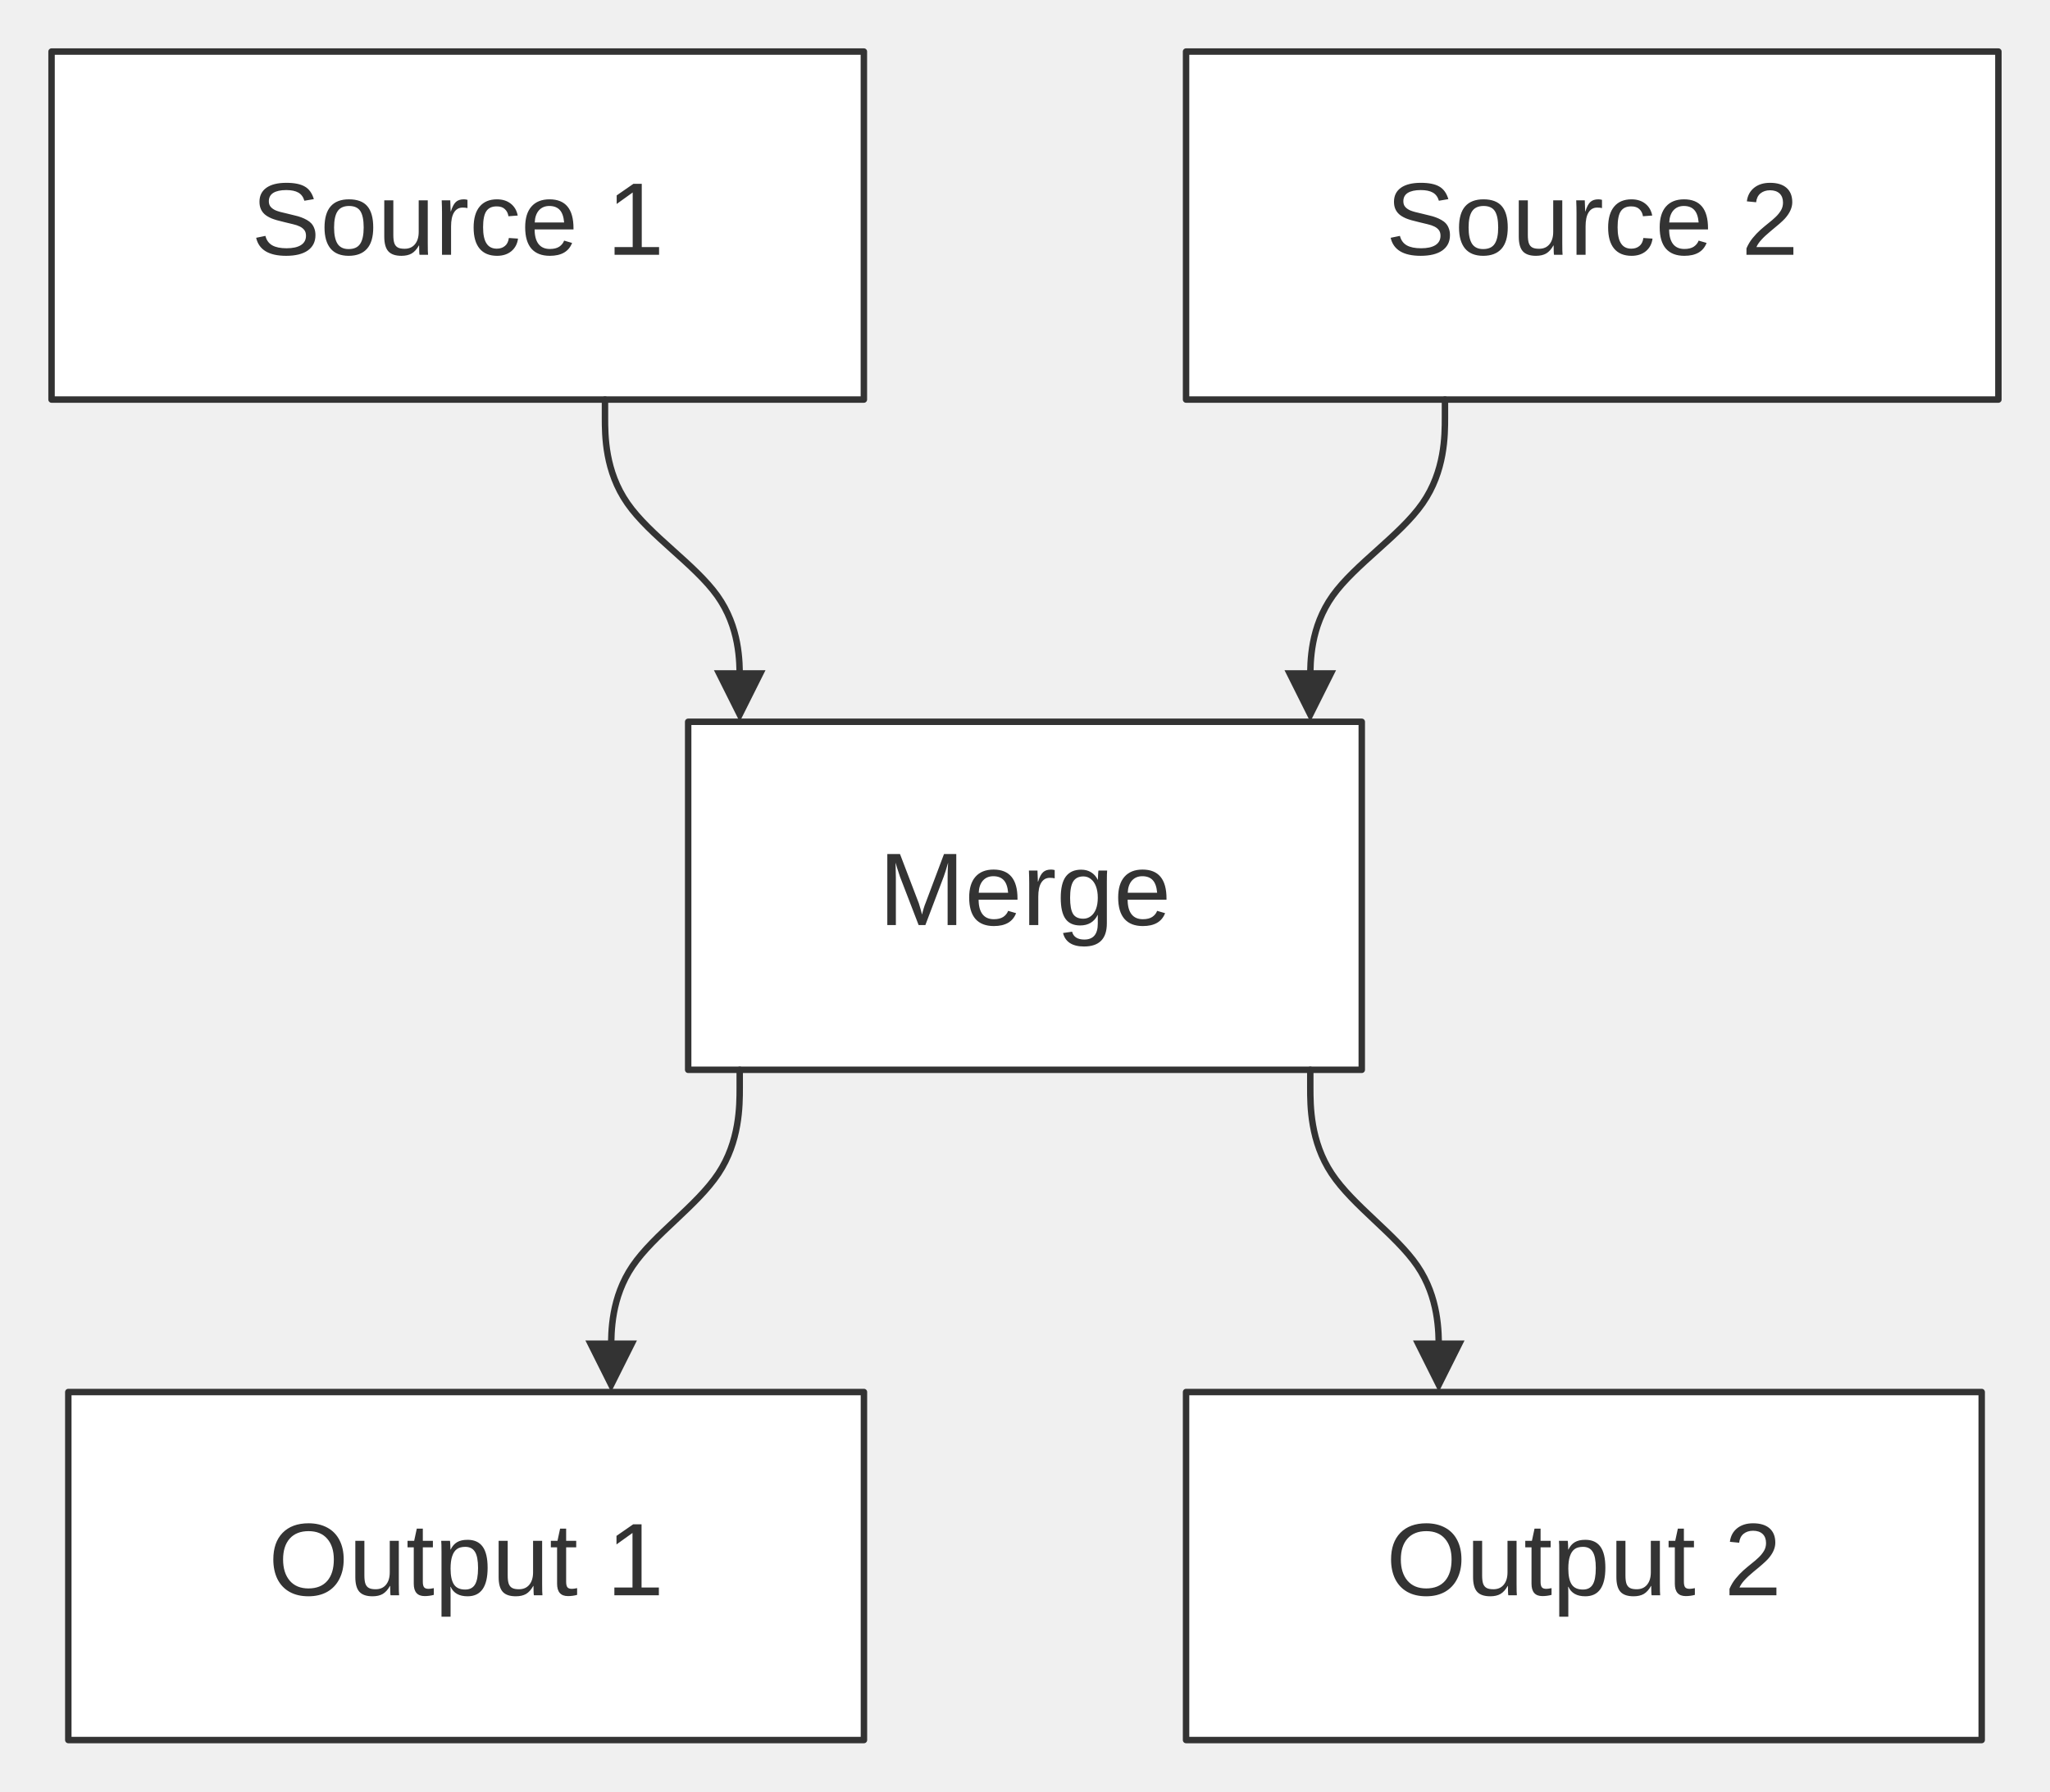
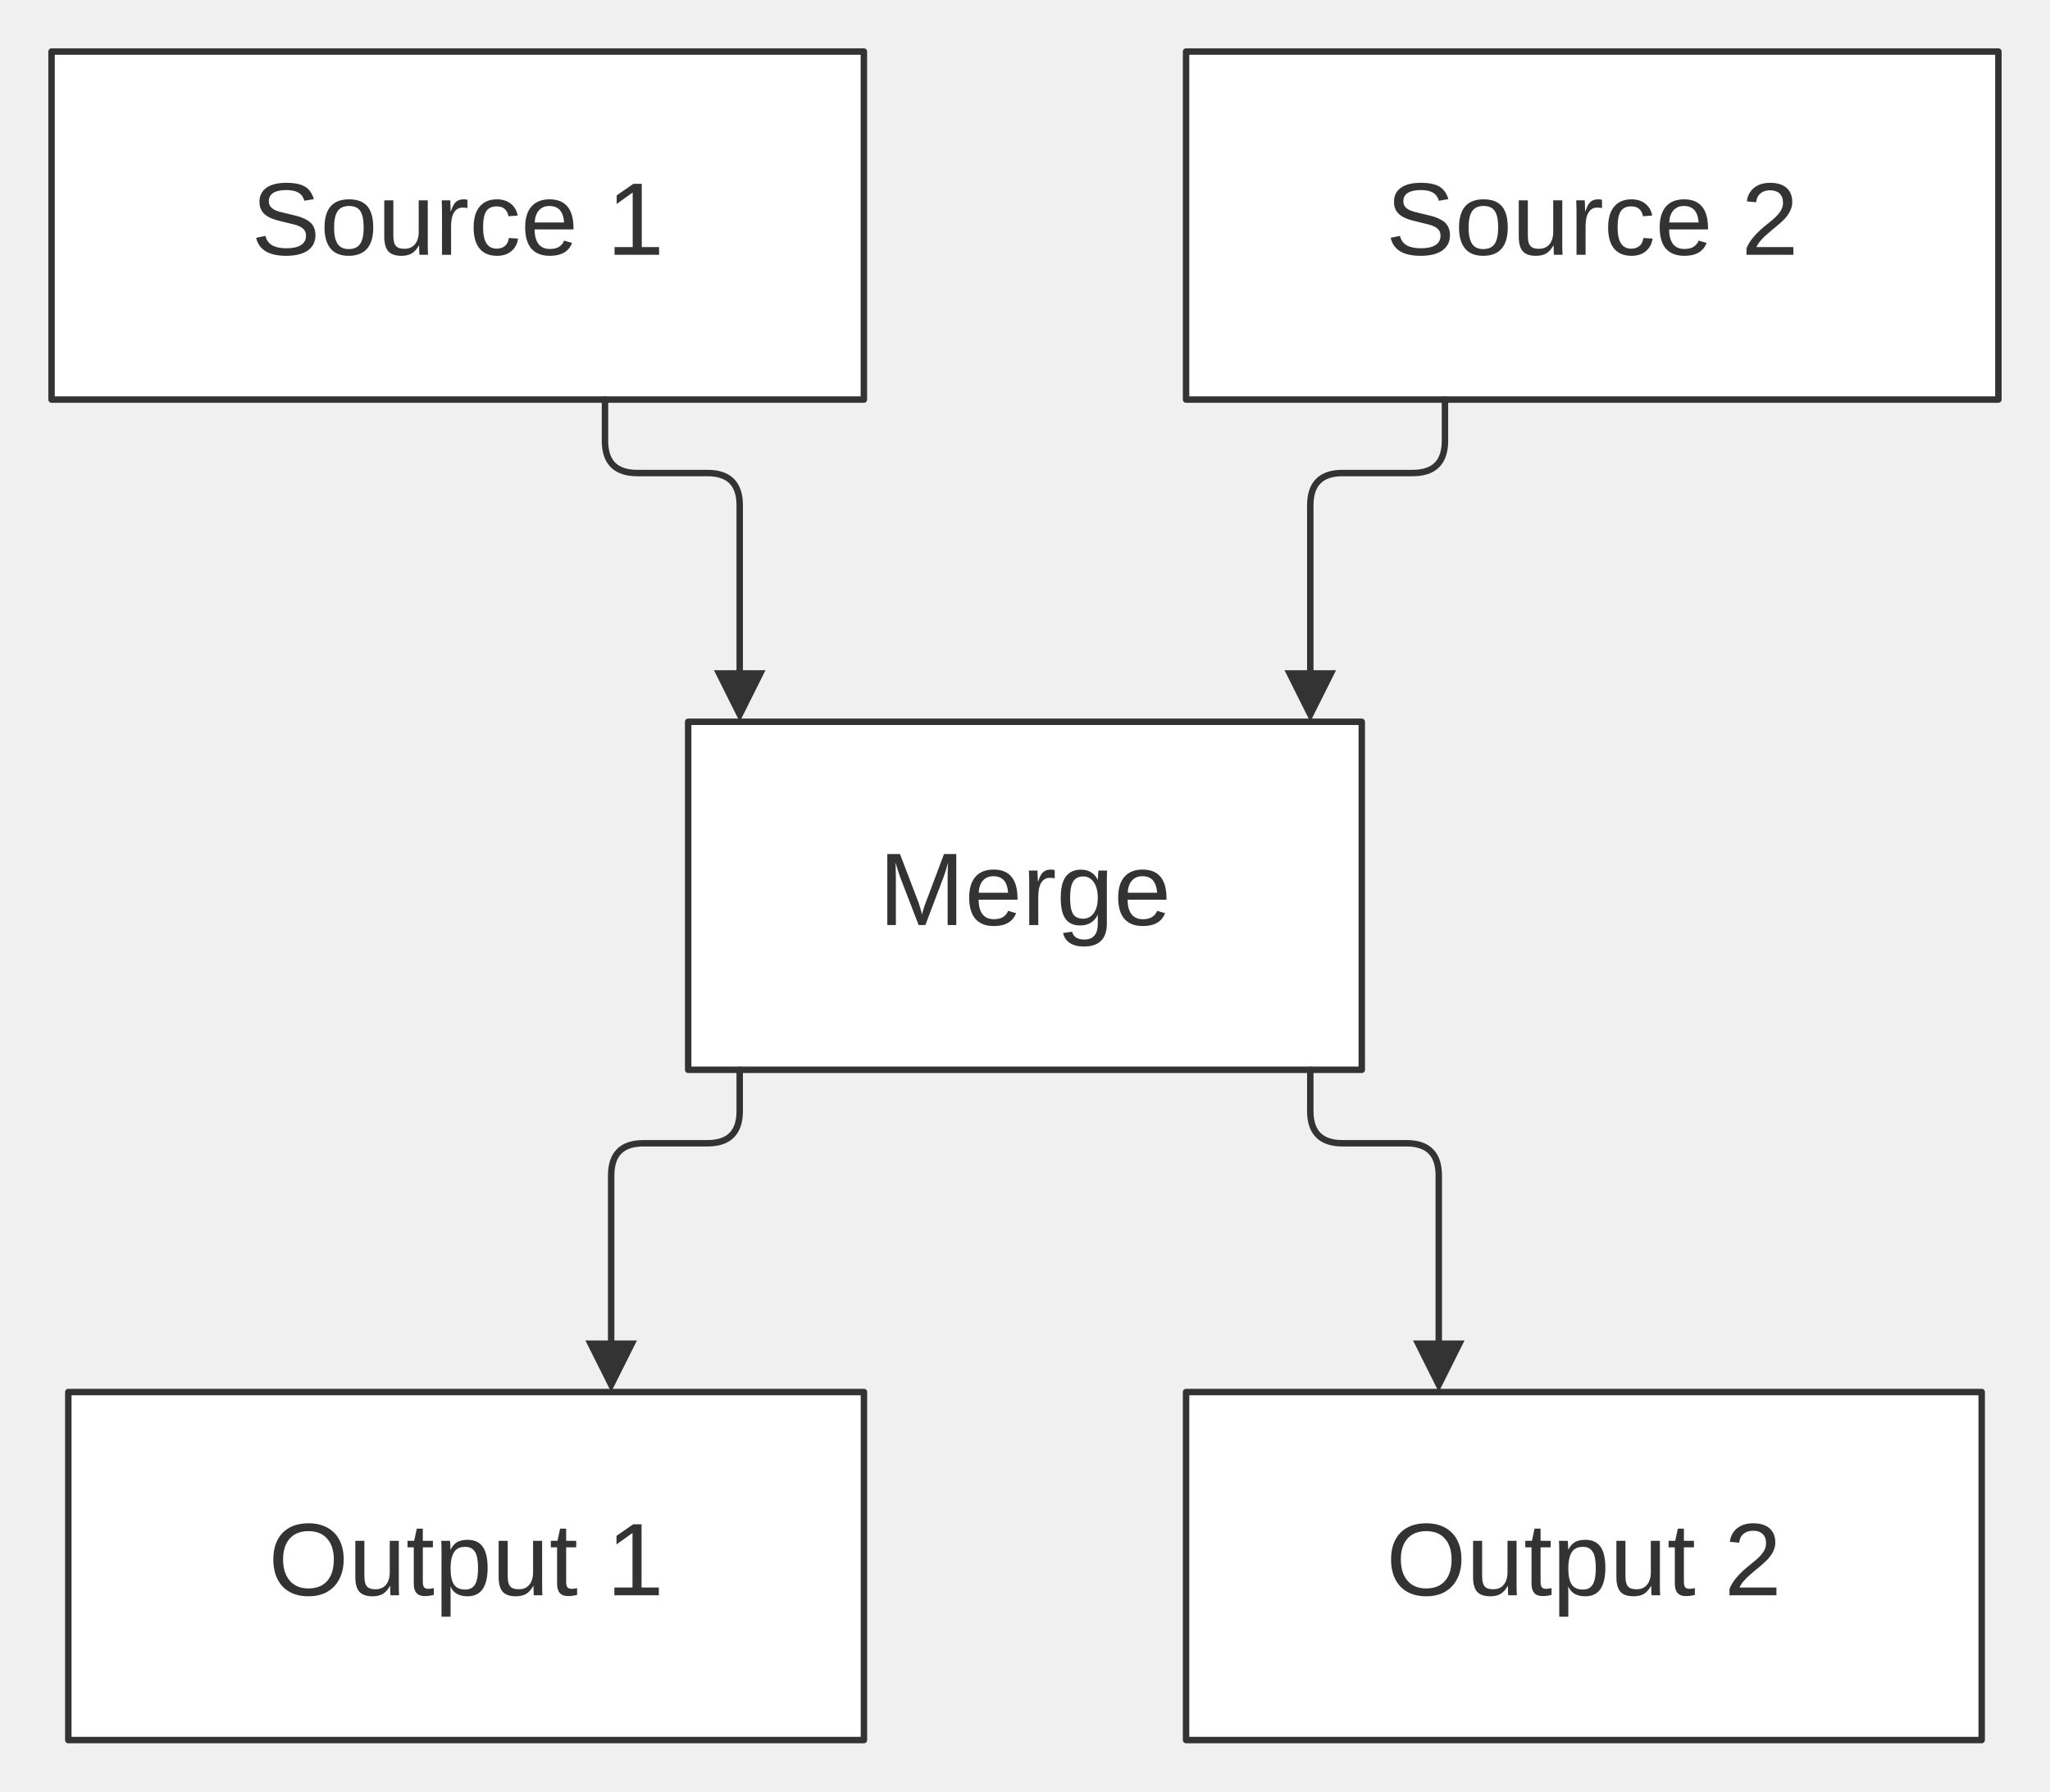
<svg xmlns="http://www.w3.org/2000/svg" width="100%" viewBox="0 0 318.15 278.00" style="max-width: 318.15px; background-color: transparent;" font-family="&quot;trebuchet ms&quot;, verdana, arial, sans-serif" font-size="16.00">
  <defs>
    <marker id="arrowhead" viewBox="0 0 10.00 10.00" refX="5.00" refY="5.00" markerWidth="8.00" markerHeight="8.00" orient="auto-start-reverse" markerUnits="userSpaceOnUse">
      <path d="M 0 0 L 10.00 5.00 L 0 10.00 z" fill="#333" />
    </marker>
    <marker id="crosshead" viewBox="0 0 11.00 11.00" refX="12.00" refY="5.20" markerWidth="11.00" markerHeight="11.00" orient="auto-start-reverse" markerUnits="userSpaceOnUse">
      <path d="M 1,1 l 9,9 M 10,1 l -9,9" stroke="#333" stroke-width="2" />
    </marker>
    <marker id="circlehead" viewBox="0 0 12.00 12.00" refX="11.00" refY="6.00" markerWidth="12.00" markerHeight="12.00" orient="auto-start-reverse" markerUnits="userSpaceOnUse">
      <circle cx="6" cy="6" r="5" stroke="#333" stroke-width="1" fill="white" />
    </marker>
    <marker id="open-arrowhead" viewBox="0 0 10.00 10.00" refX="5.00" refY="5.00" markerWidth="8.00" markerHeight="8.00" orient="auto-start-reverse" markerUnits="userSpaceOnUse">
      <polygon points="0,0 10.00,5.00 0,10.00" fill="white" stroke="#333" stroke-width="1" />
    </marker>
    <marker id="diamondhead" viewBox="0 0 12.00 12.00" refX="6.00" refY="6.00" markerWidth="12.00" markerHeight="12.00" orient="auto-start-reverse" markerUnits="userSpaceOnUse">
      <polygon points="0,6.00 6.00,0 12.00,6.00 6.00,12.00" fill="#333" />
    </marker>
    <marker id="open-diamondhead" viewBox="0 0 12.00 12.00" refX="6.00" refY="6.00" markerWidth="12.00" markerHeight="12.00" orient="auto-start-reverse" markerUnits="userSpaceOnUse">
      <polygon points="0,6.00 6.00,0 12.00,6.00 6.00,12.00" fill="white" stroke="#333" stroke-width="1" />
    </marker>
  </defs>
  <g transform="translate(0.00,0.00)">
    <g class="nodes">
      <rect x="8.00" y="8.00" width="126.07" height="54.00" fill="white" stroke="#333" stroke-width="1.00" stroke-linejoin="round" />
      <text x="71.04" y="35.00" text-anchor="middle" dominant-baseline="middle" fill="#333">Source 1</text>
      <rect x="184.07" y="8.00" width="126.07" height="54.00" fill="white" stroke="#333" stroke-width="1.00" stroke-linejoin="round" />
      <text x="247.11" y="35.00" text-anchor="middle" dominant-baseline="middle" fill="#333">Source 2</text>
      <rect x="106.80" y="112.00" width="104.54" height="54.00" fill="white" stroke="#333" stroke-width="1.00" stroke-linejoin="round" />
      <text x="159.07" y="139.00" text-anchor="middle" dominant-baseline="middle" fill="#333">Merge</text>
      <rect x="10.60" y="216.00" width="123.48" height="54.00" fill="white" stroke="#333" stroke-width="1.00" stroke-linejoin="round" />
      <text x="72.34" y="243.00" text-anchor="middle" dominant-baseline="middle" fill="#333">Output 1</text>
      <rect x="184.07" y="216.00" width="123.48" height="54.00" fill="white" stroke="#333" stroke-width="1.00" stroke-linejoin="round" />
      <text x="245.81" y="243.00" text-anchor="middle" dominant-baseline="middle" fill="#333">Output 2</text>
    </g>
    <g class="edgePaths">
-       <path d="M93.89,62.00 L93.89,64.78 C93.89,67.56 93.89,73.11 97.38,78.11 C100.86,83.11 107.83,87.56 111.32,92.44 C114.80,97.33 114.80,102.67 114.80,105.33 L114.80,108.00" stroke="#333" stroke-width="1.00" fill="none" stroke-linecap="round" stroke-linejoin="round" marker-end="url(#arrowhead)" />
-       <path d="M224.25,62.00 L224.25,64.78 C224.25,67.56 224.25,73.11 220.77,78.11 C217.28,83.11 210.32,87.56 206.83,92.44 C203.35,97.33 203.35,102.67 203.35,105.33 L203.35,108.00" stroke="#333" stroke-width="1.00" fill="none" stroke-linecap="round" stroke-linejoin="round" marker-end="url(#arrowhead)" />
-       <path d="M114.80,166.00 L114.80,168.78 C114.80,171.56 114.80,177.11 111.48,182.11 C108.15,187.11 101.50,191.56 98.18,196.44 C94.85,201.33 94.85,206.67 94.85,209.33 L94.85,212.00" stroke="#333" stroke-width="1.00" fill="none" stroke-linecap="round" stroke-linejoin="round" marker-end="url(#arrowhead)" />
-       <path d="M203.35,166.00 L203.35,168.78 C203.35,171.56 203.35,177.11 206.67,182.11 C209.99,187.11 216.64,191.56 219.97,196.44 C223.29,201.33 223.29,206.67 223.29,209.33 L223.29,212.00" stroke="#333" stroke-width="1.00" fill="none" stroke-linecap="round" stroke-linejoin="round" marker-end="url(#arrowhead)" />
+       <path d="M93.89,62.00 L93.89,68.40 Q93.89,73.40 98.89,73.40 L109.80,73.40 Q114.80,73.40 114.80,78.40 L114.80,108.00" stroke="#333" stroke-width="1.00" fill="none" stroke-linecap="round" stroke-linejoin="round" marker-end="url(#arrowhead)" />
+       <path d="M224.25,62.00 L224.25,68.40 Q224.25,73.40 219.25,73.40 L208.35,73.40 Q203.35,73.40 203.35,78.40 L203.35,108.00" stroke="#333" stroke-width="1.00" fill="none" stroke-linecap="round" stroke-linejoin="round" marker-end="url(#arrowhead)" />
+       <path d="M114.80,166.00 L114.80,172.40 Q114.80,177.40 109.80,177.40 L99.85,177.40 Q94.85,177.40 94.85,182.40 L94.85,212.00" stroke="#333" stroke-width="1.00" fill="none" stroke-linecap="round" stroke-linejoin="round" marker-end="url(#arrowhead)" />
+       <path d="M203.35,166.00 L203.35,172.40 Q203.35,177.40 208.35,177.40 L218.29,177.40 Q223.29,177.40 223.29,182.40 L223.29,212.00" stroke="#333" stroke-width="1.00" fill="none" stroke-linecap="round" stroke-linejoin="round" marker-end="url(#arrowhead)" />
    </g>
    <g class="edgeLabels">
    </g>
  </g>
</svg>
